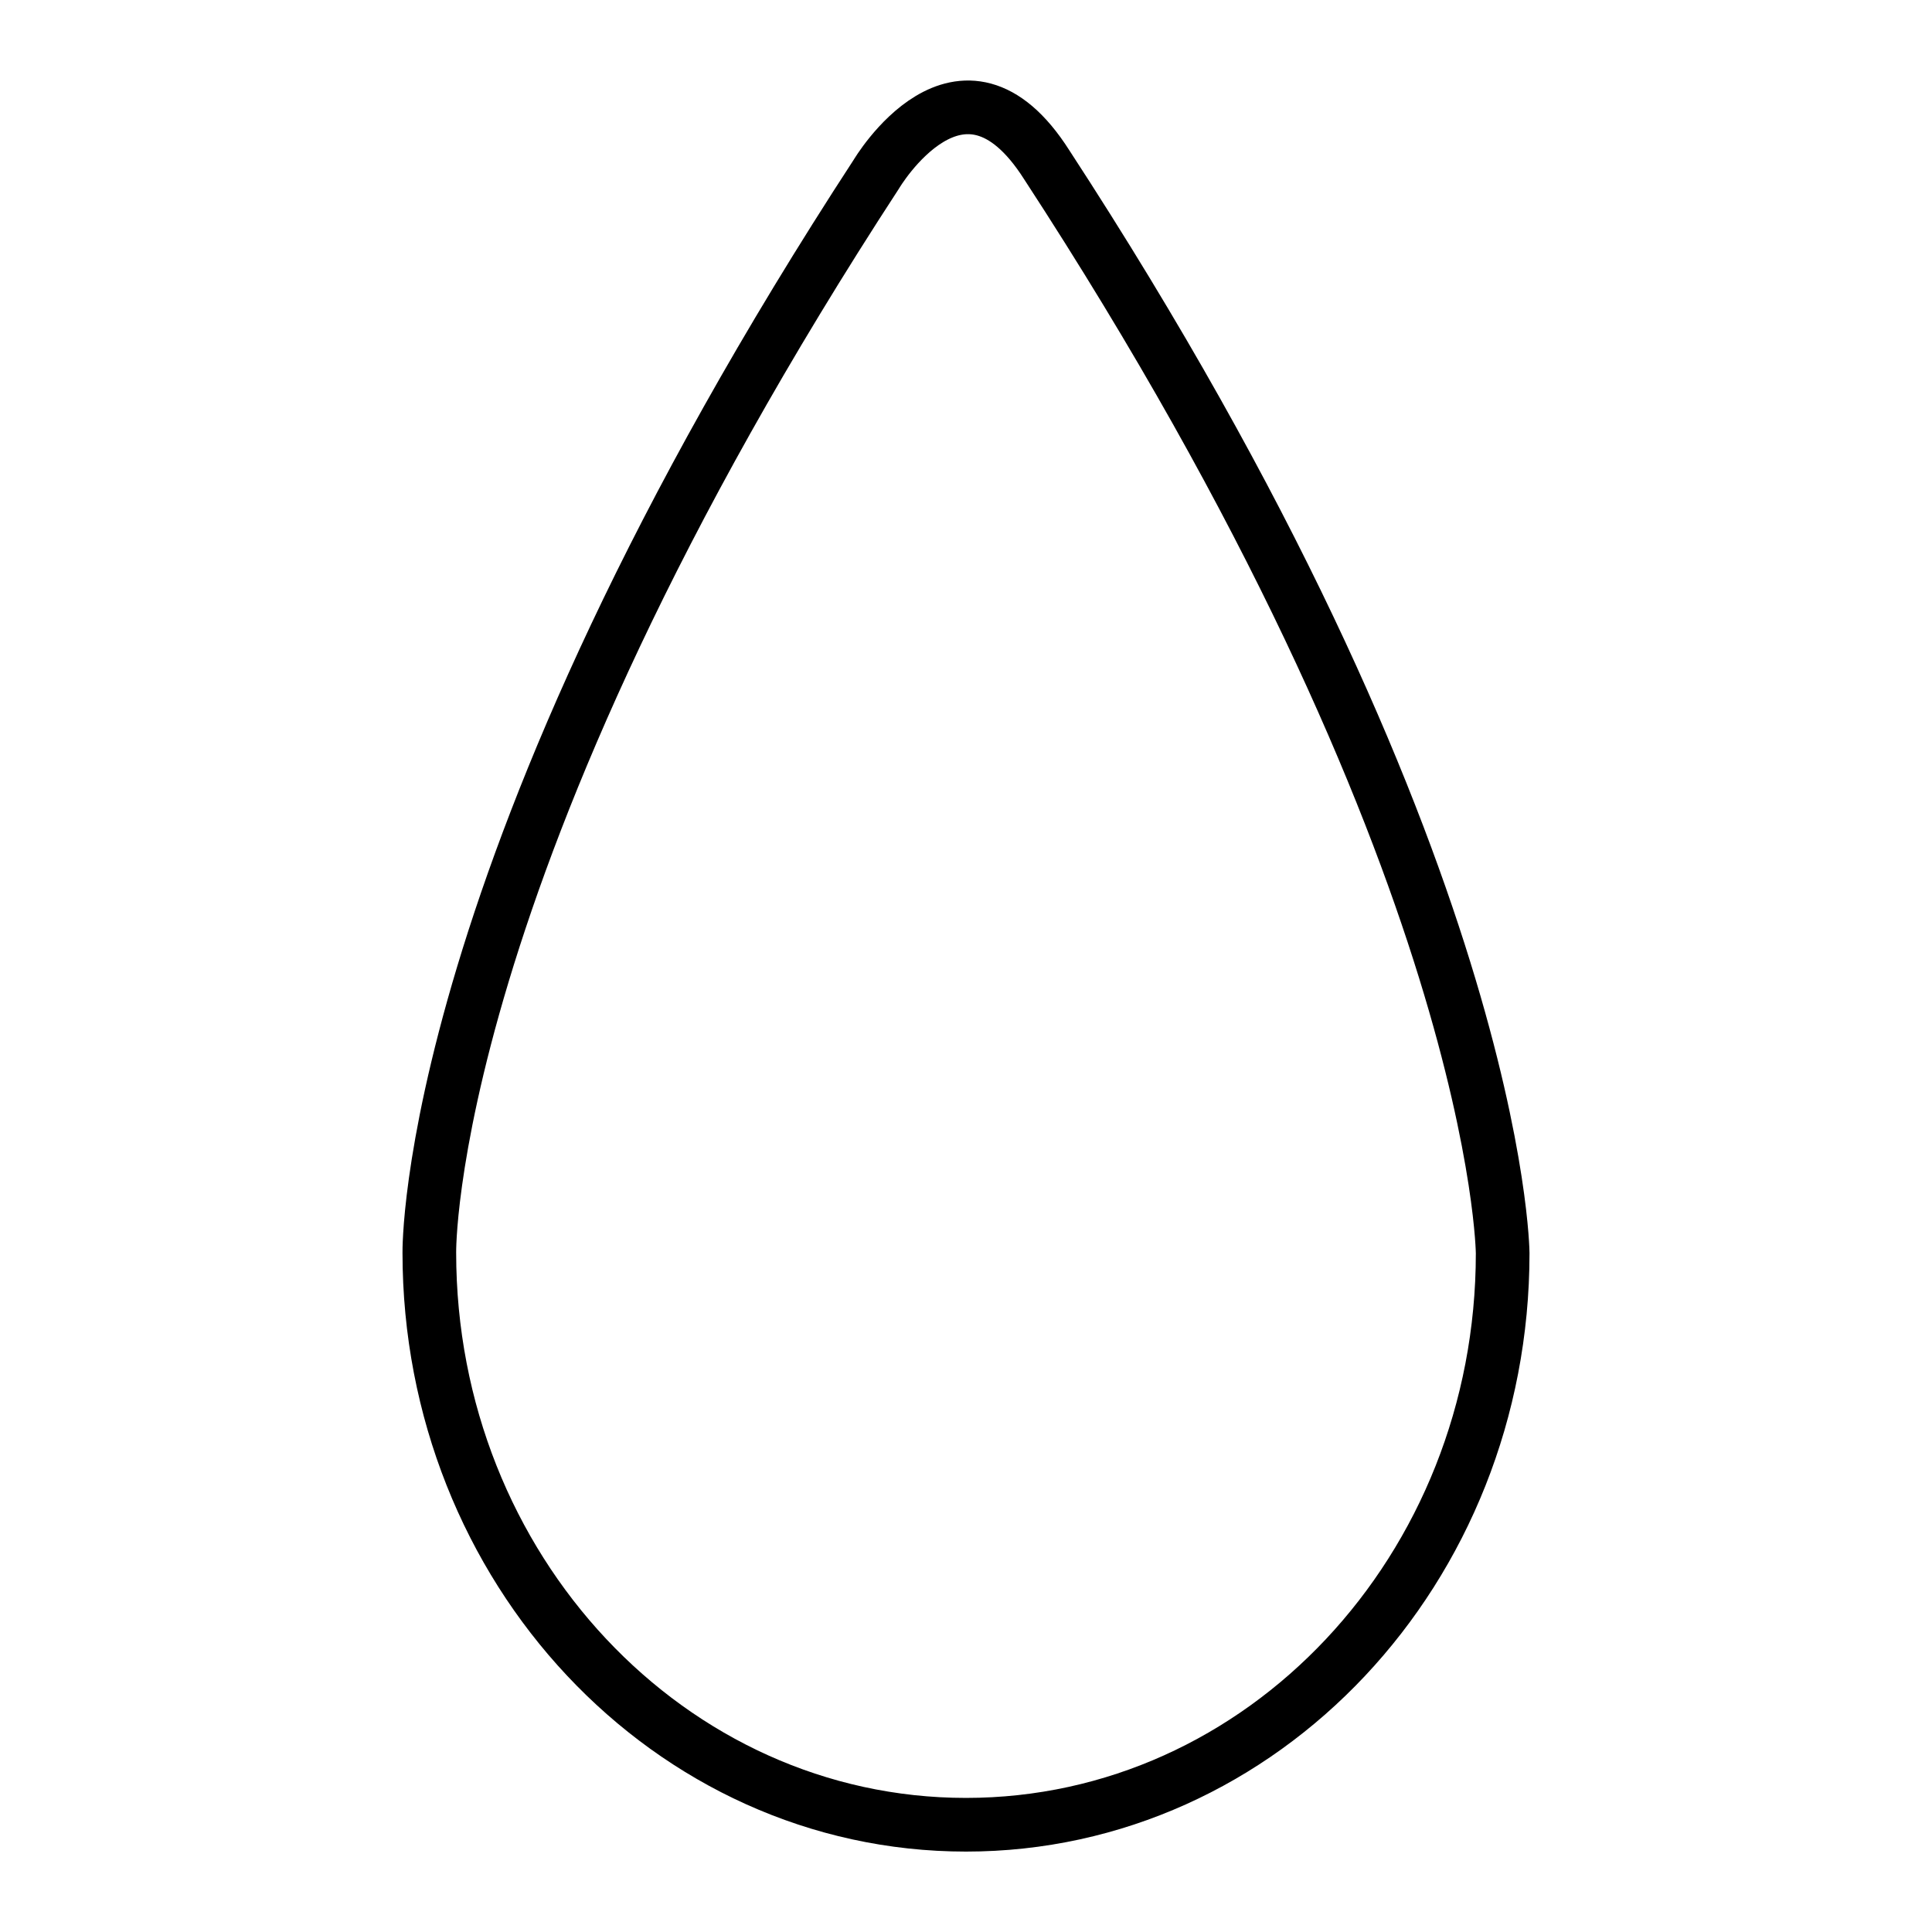
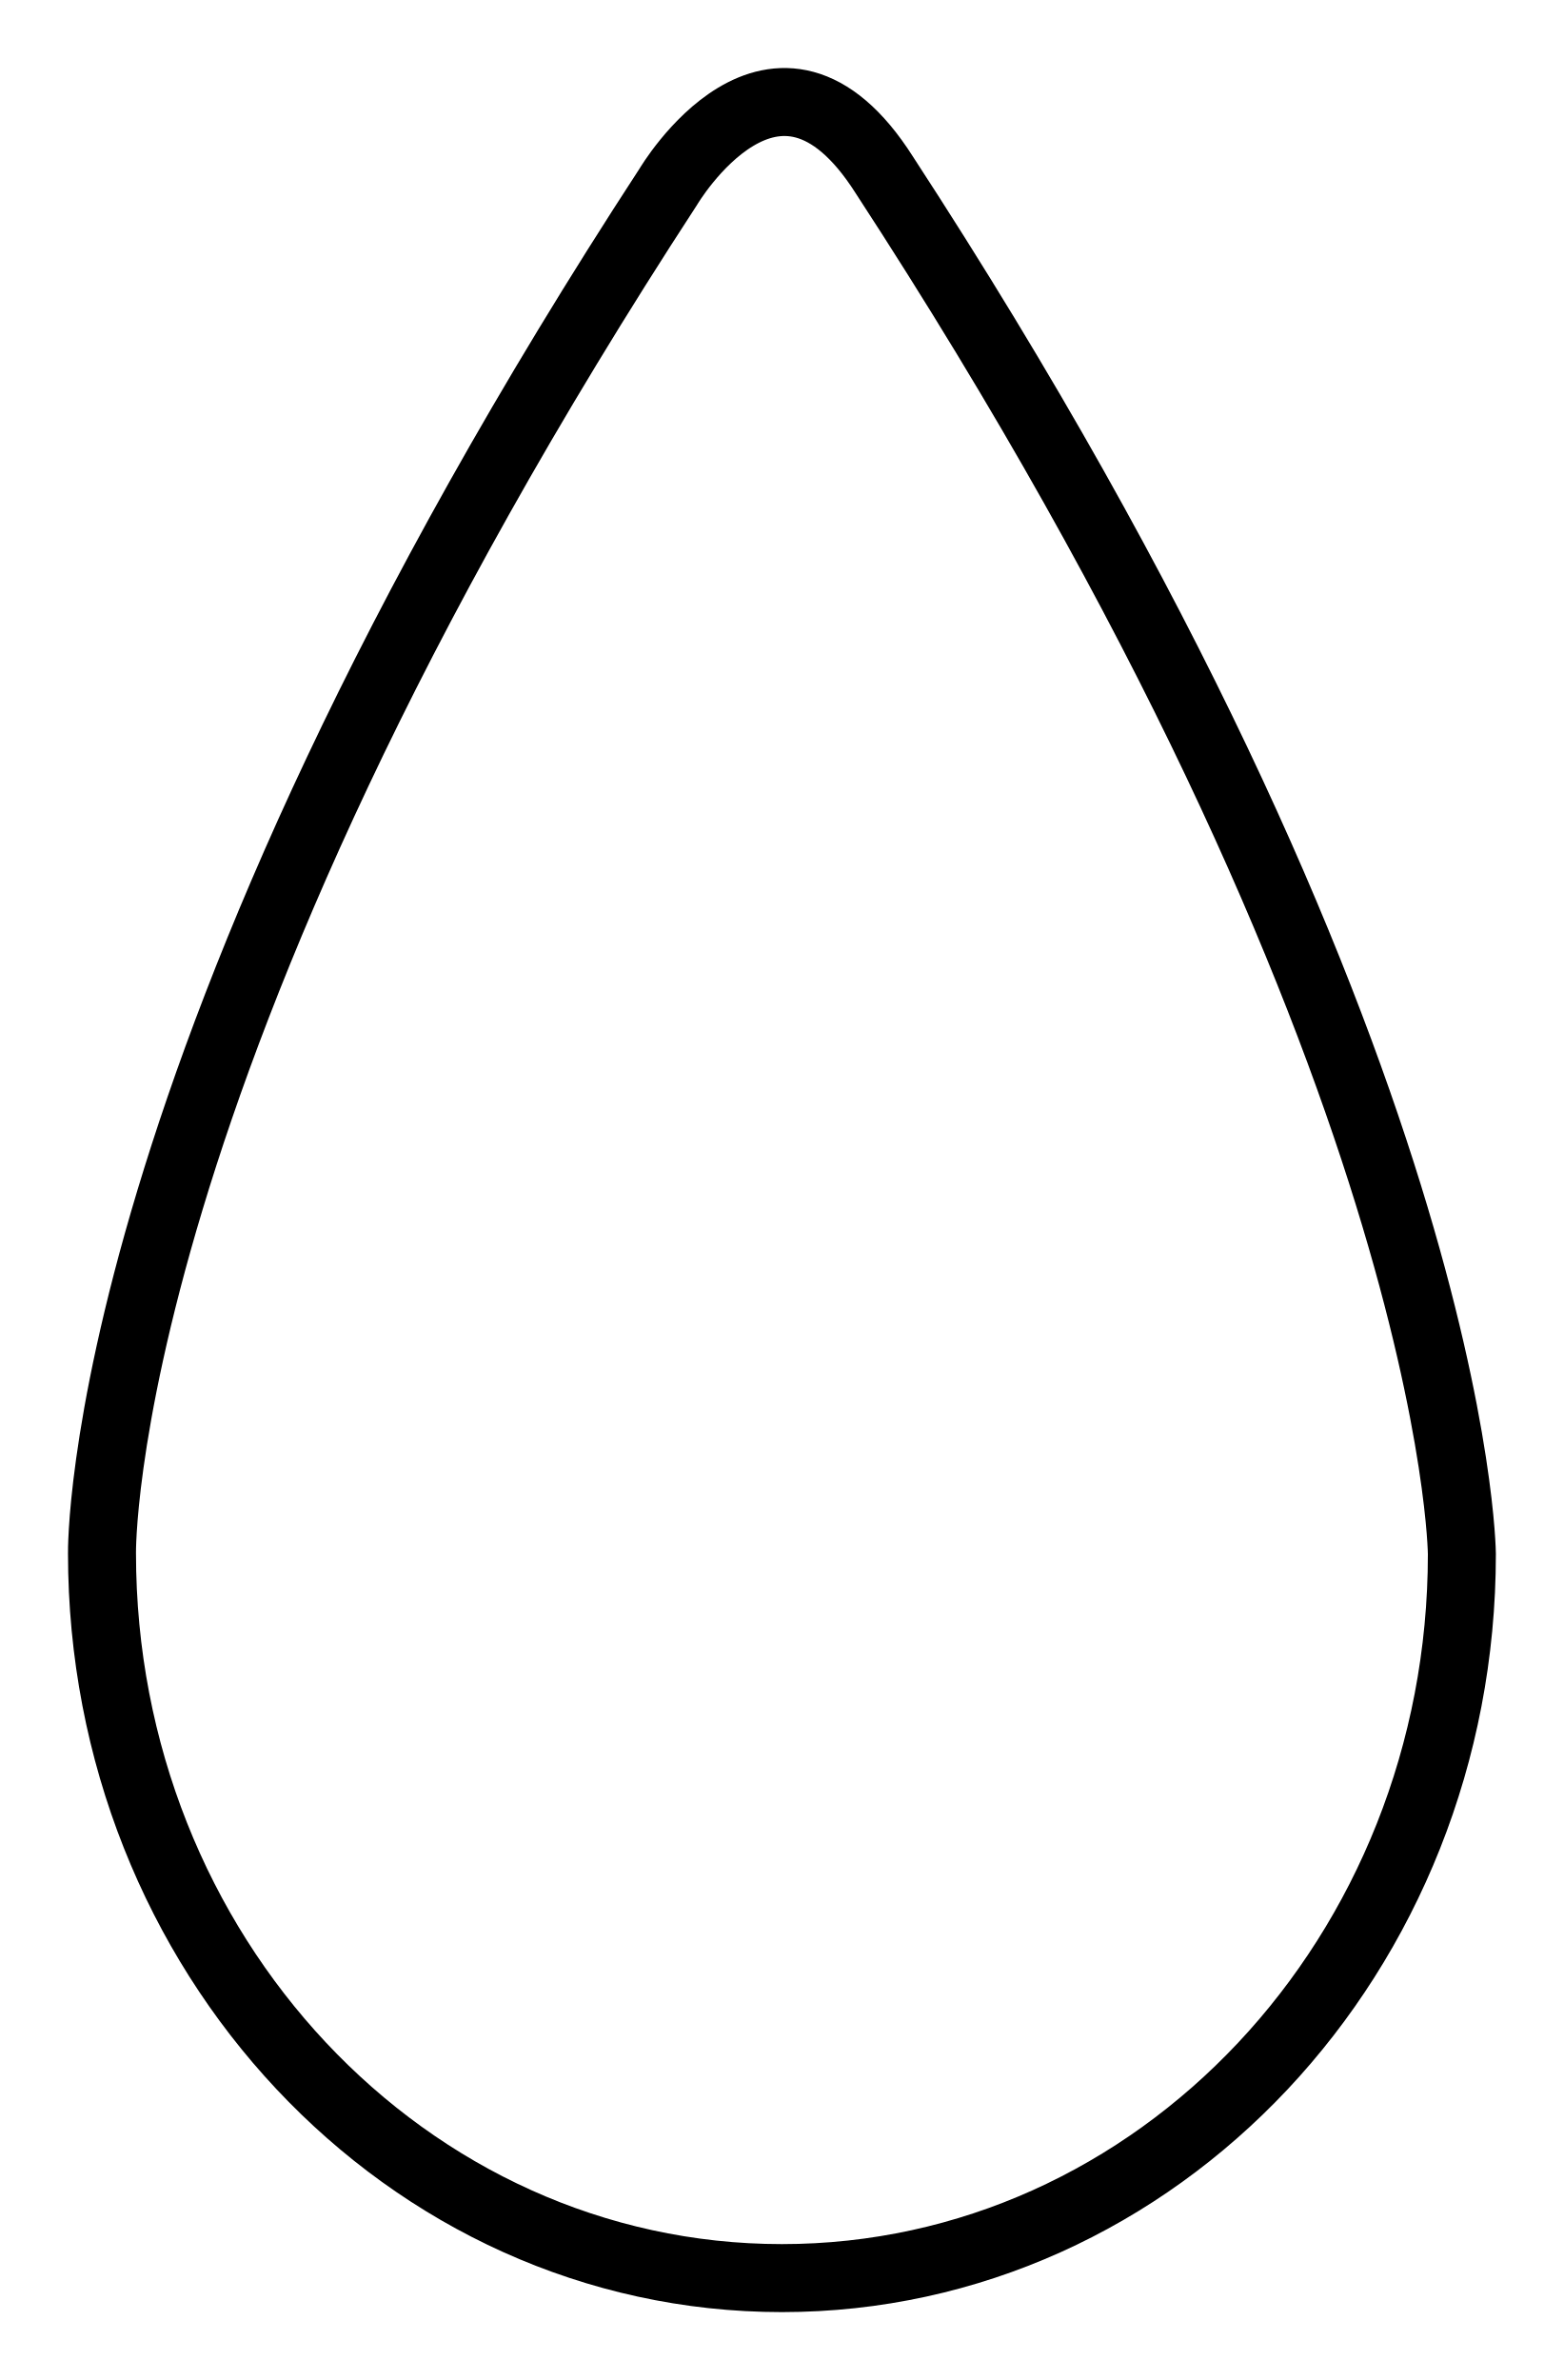
- <svg xmlns="http://www.w3.org/2000/svg" id="emoji" viewBox="0 0 72 72">
+ <svg xmlns="http://www.w3.org/2000/svg" id="emoji" viewBox="13.0 1.0 46.0 70.0">
  <g id="line">
    <path fill="none" stroke="#000000" stroke-width="2" stroke-linecap="round" stroke-linejoin="round" stroke-miterlimit="10" d="M56,46.706c0,11.775-8.954,21.297-20,21.297s-20-9.546-20-21.32c0,0-0.219-14.309,16.656-40.188 c0,0,3.167-5.37,6.354-0.352C55.885,32.022,56,46.706,56,46.706" />
  </g>
</svg>
